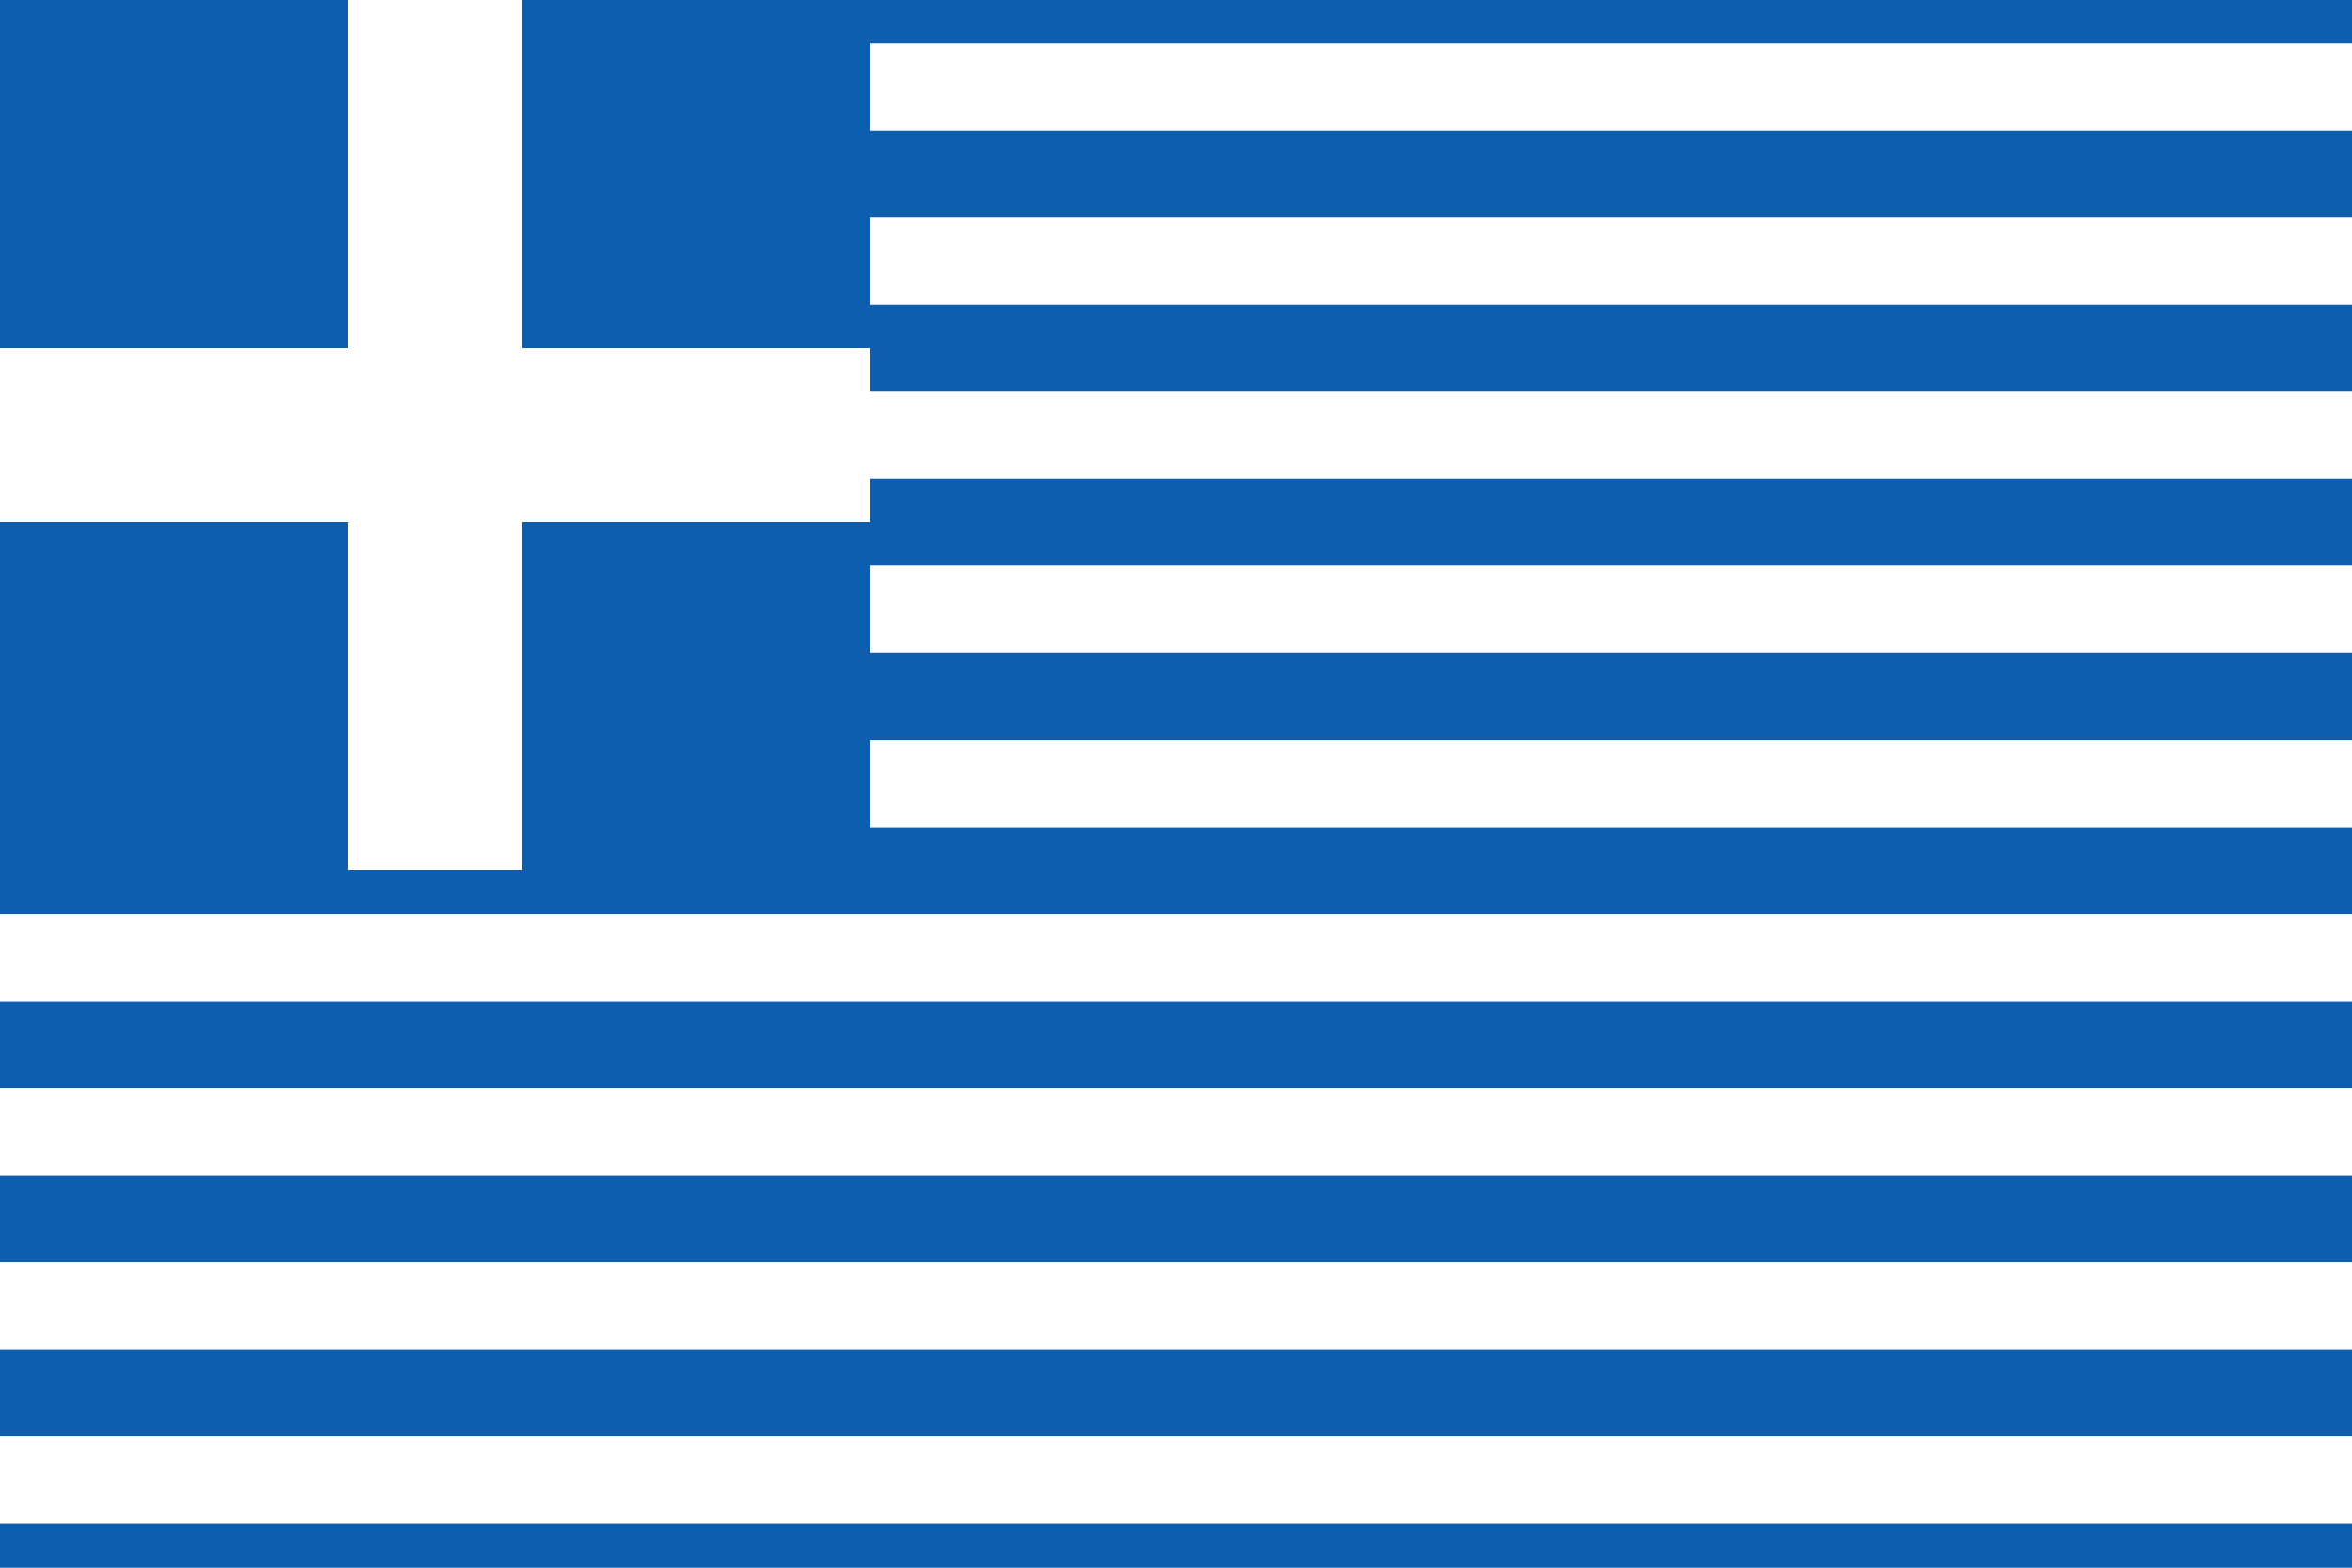
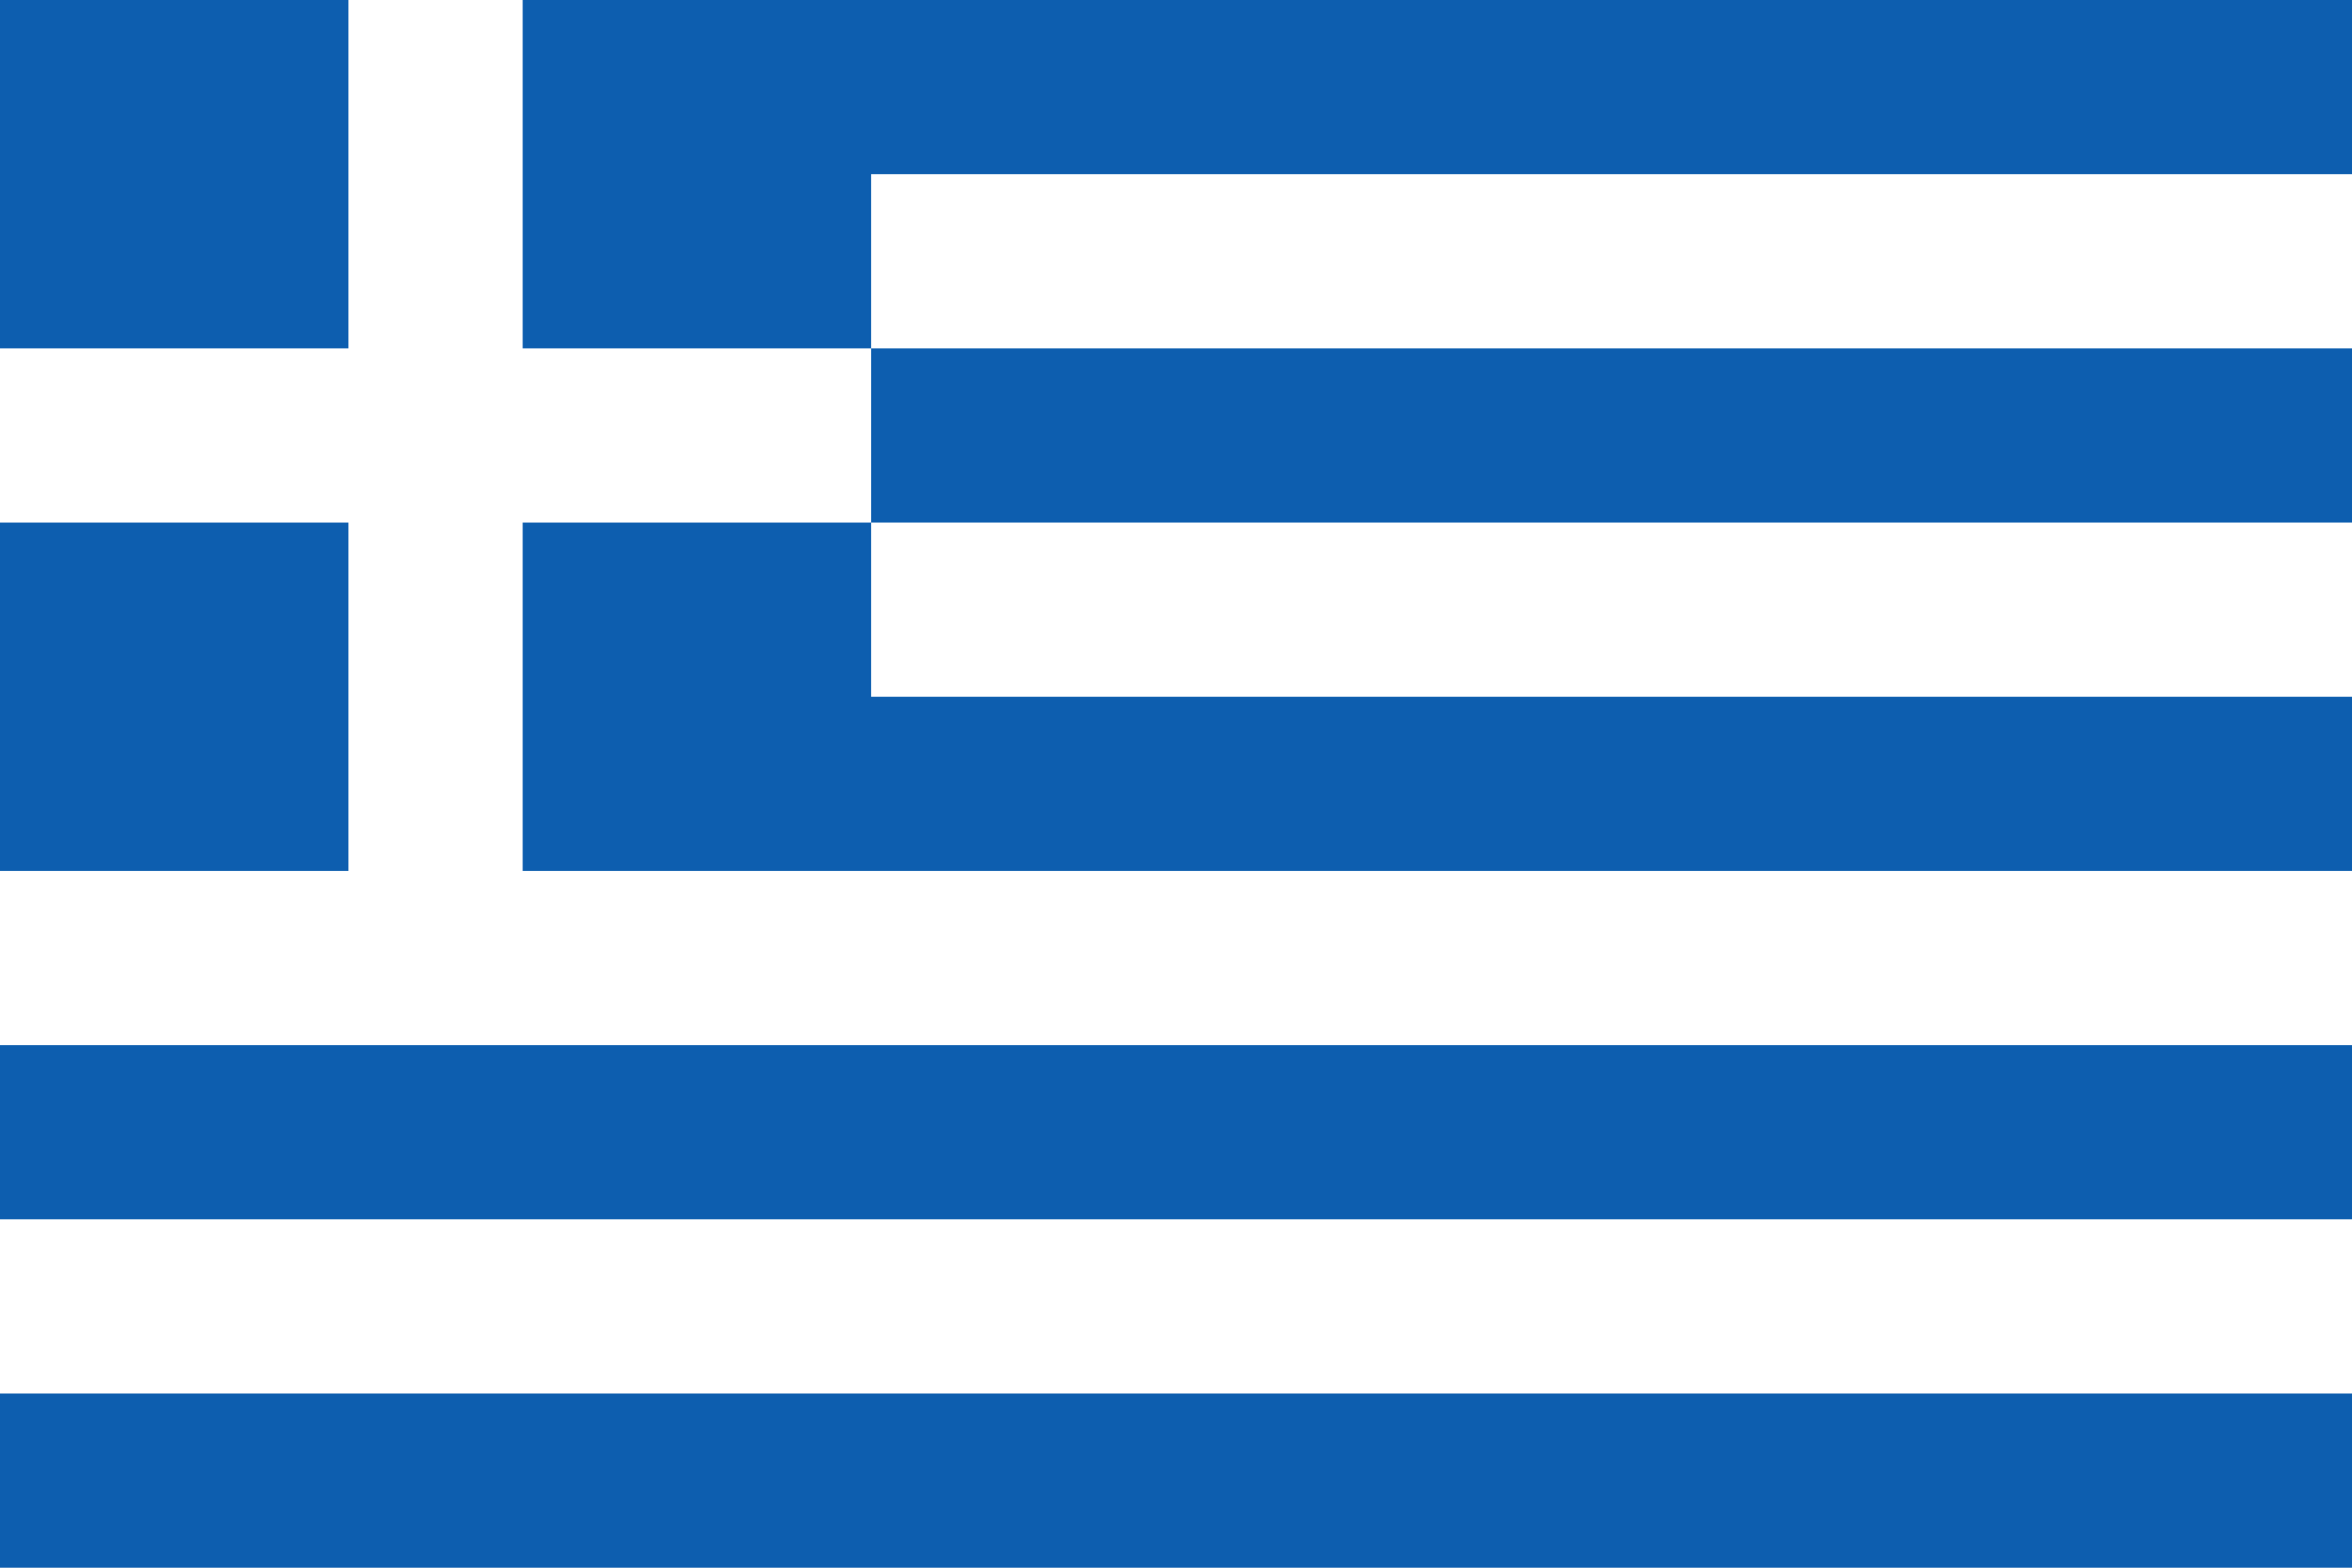
- <svg xmlns="http://www.w3.org/2000/svg" width="600" height="400">
-   <rect width="600" height="400" fill="#0D5EAF" />
-   <path d="M0 22.2h600M0 66.6h600M0 111h600M0 155.4h600M0 200h600M0 244.4h600M0 288.8h600M0 333.2h600M0 377.6h600" stroke="#fff" stroke-width="22.2" />
-   <rect width="222" height="222" fill="#0D5EAF" />
-   <path d="M111 0v222M0 111h222" stroke="#fff" stroke-width="44.4" />
+ <svg xmlns="http://www.w3.org/2000/svg" width="600" height="400" viewBox="0 0 27 18">
+   <path fill="#0D5EAF" d="M0 0h27v18H0z" />
+   <path fill="none" stroke-width="2" stroke="#FFF" d="M5 0v11M0 5h10m0-2h17M10 7h17M0 11h27M0 15h27" />
</svg>
